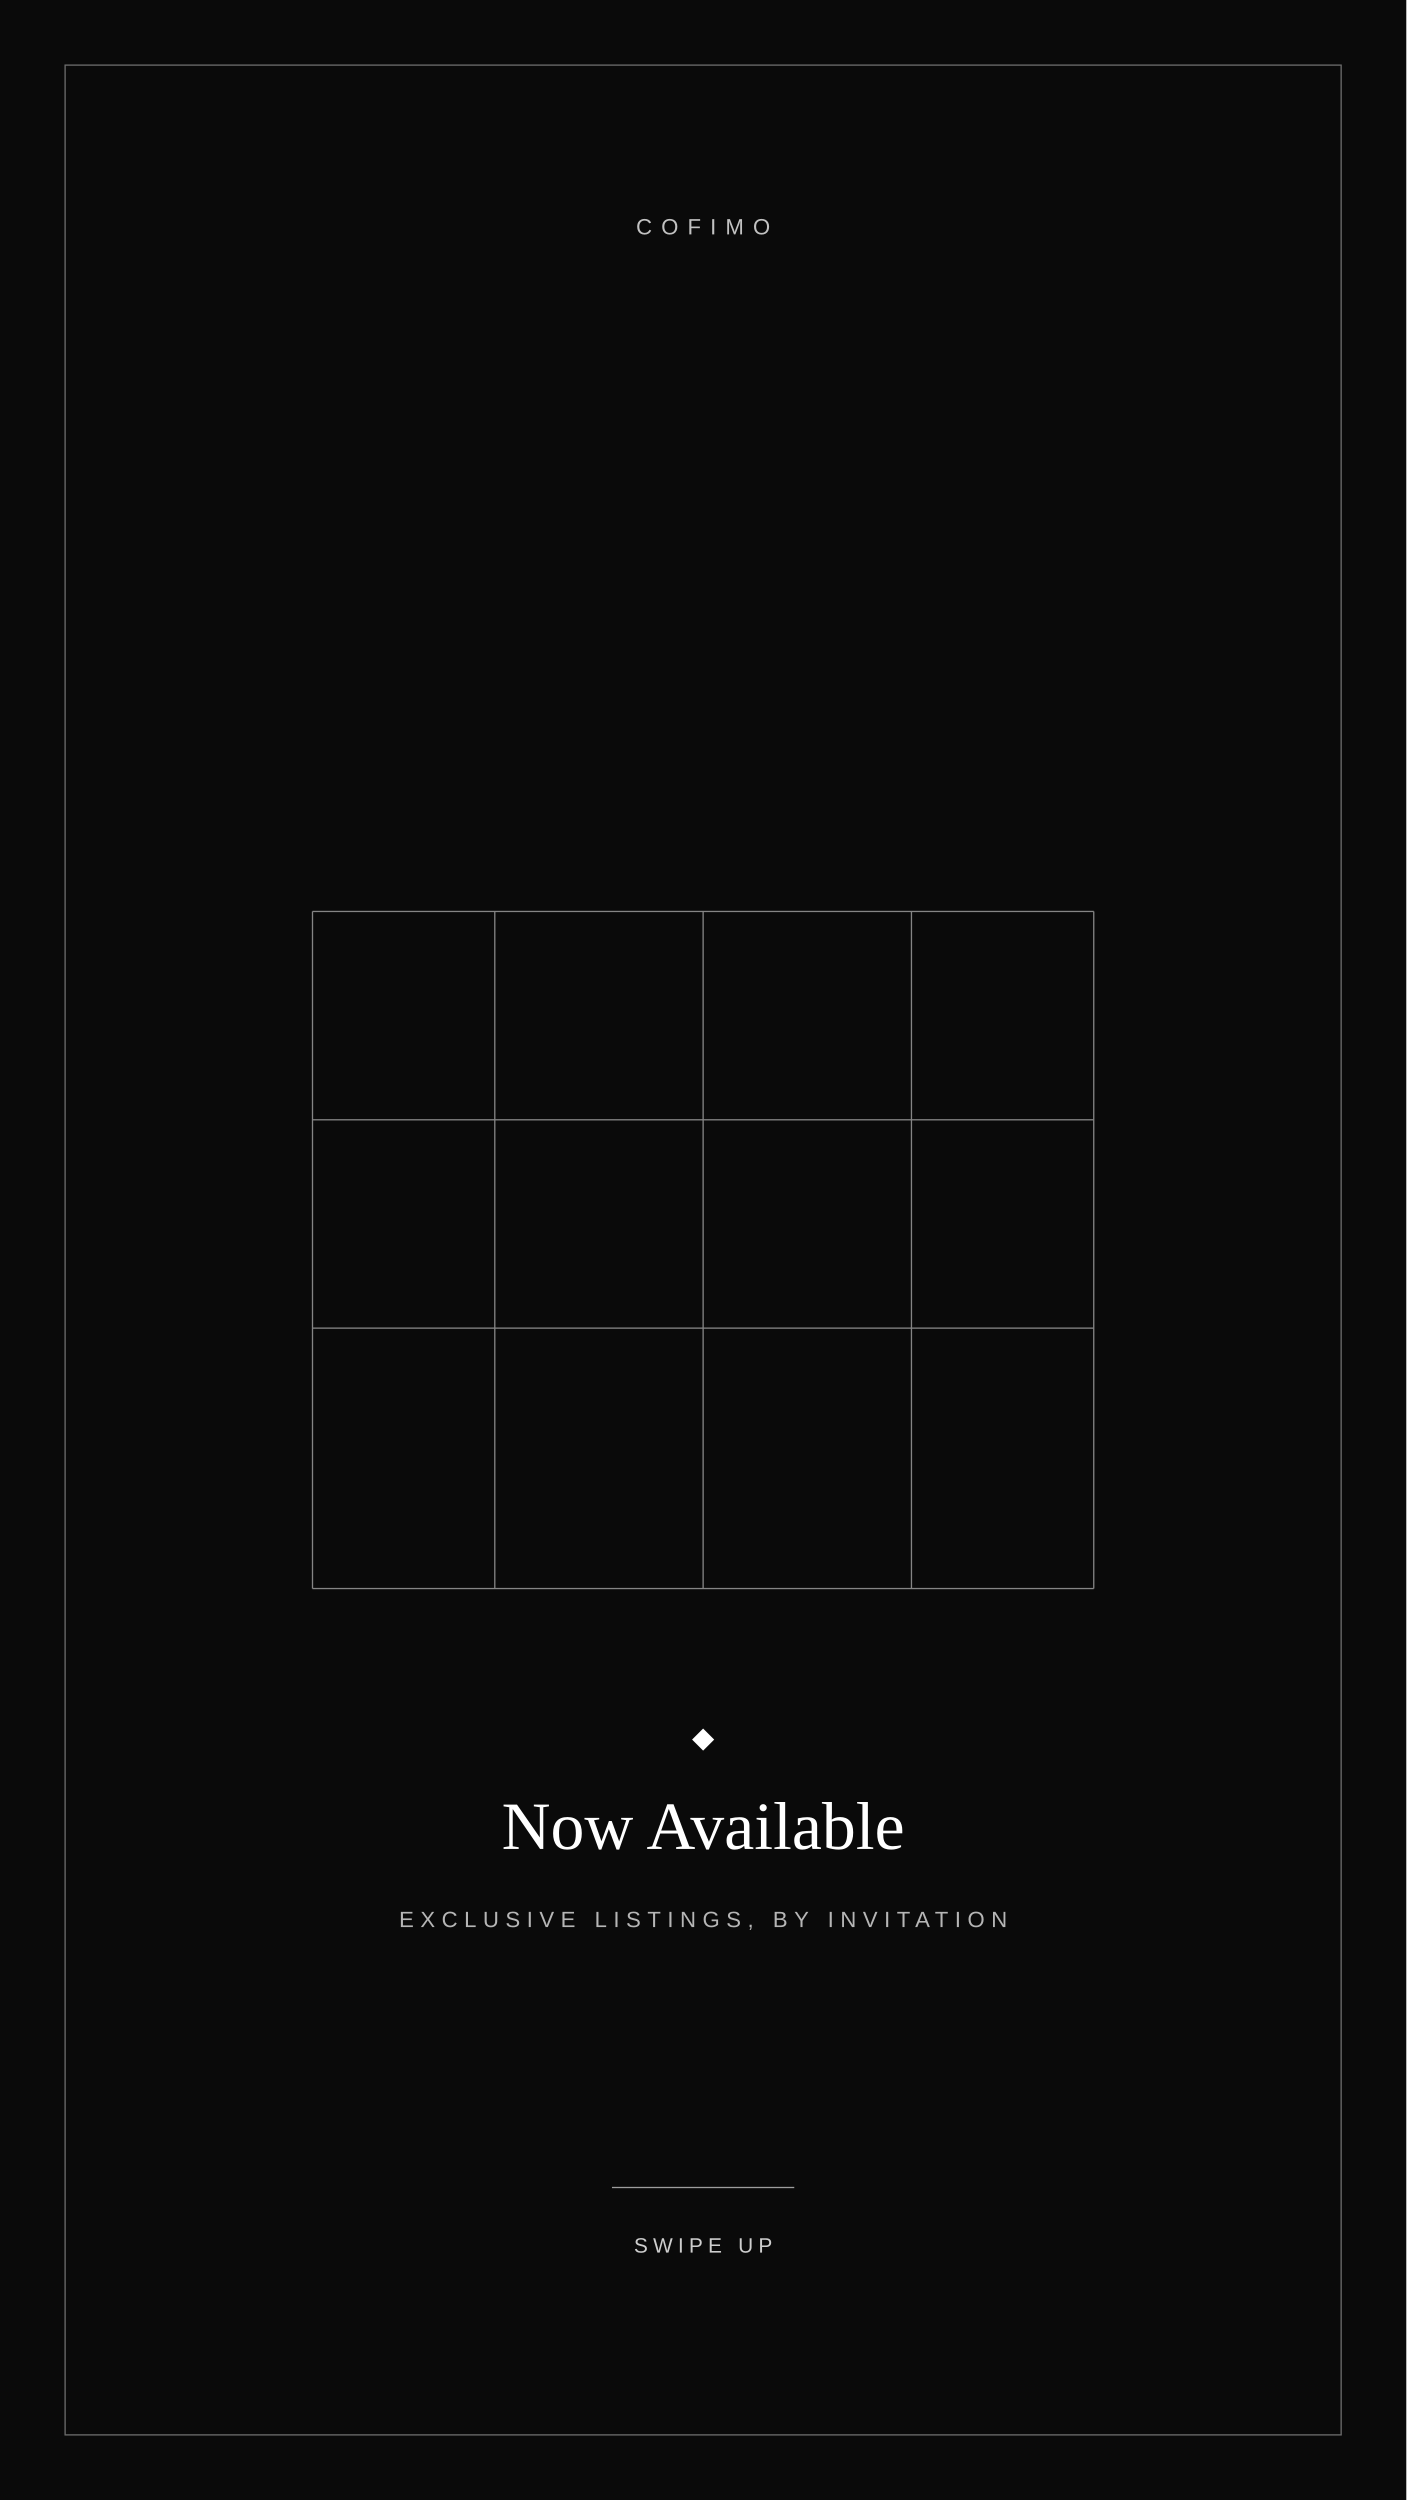
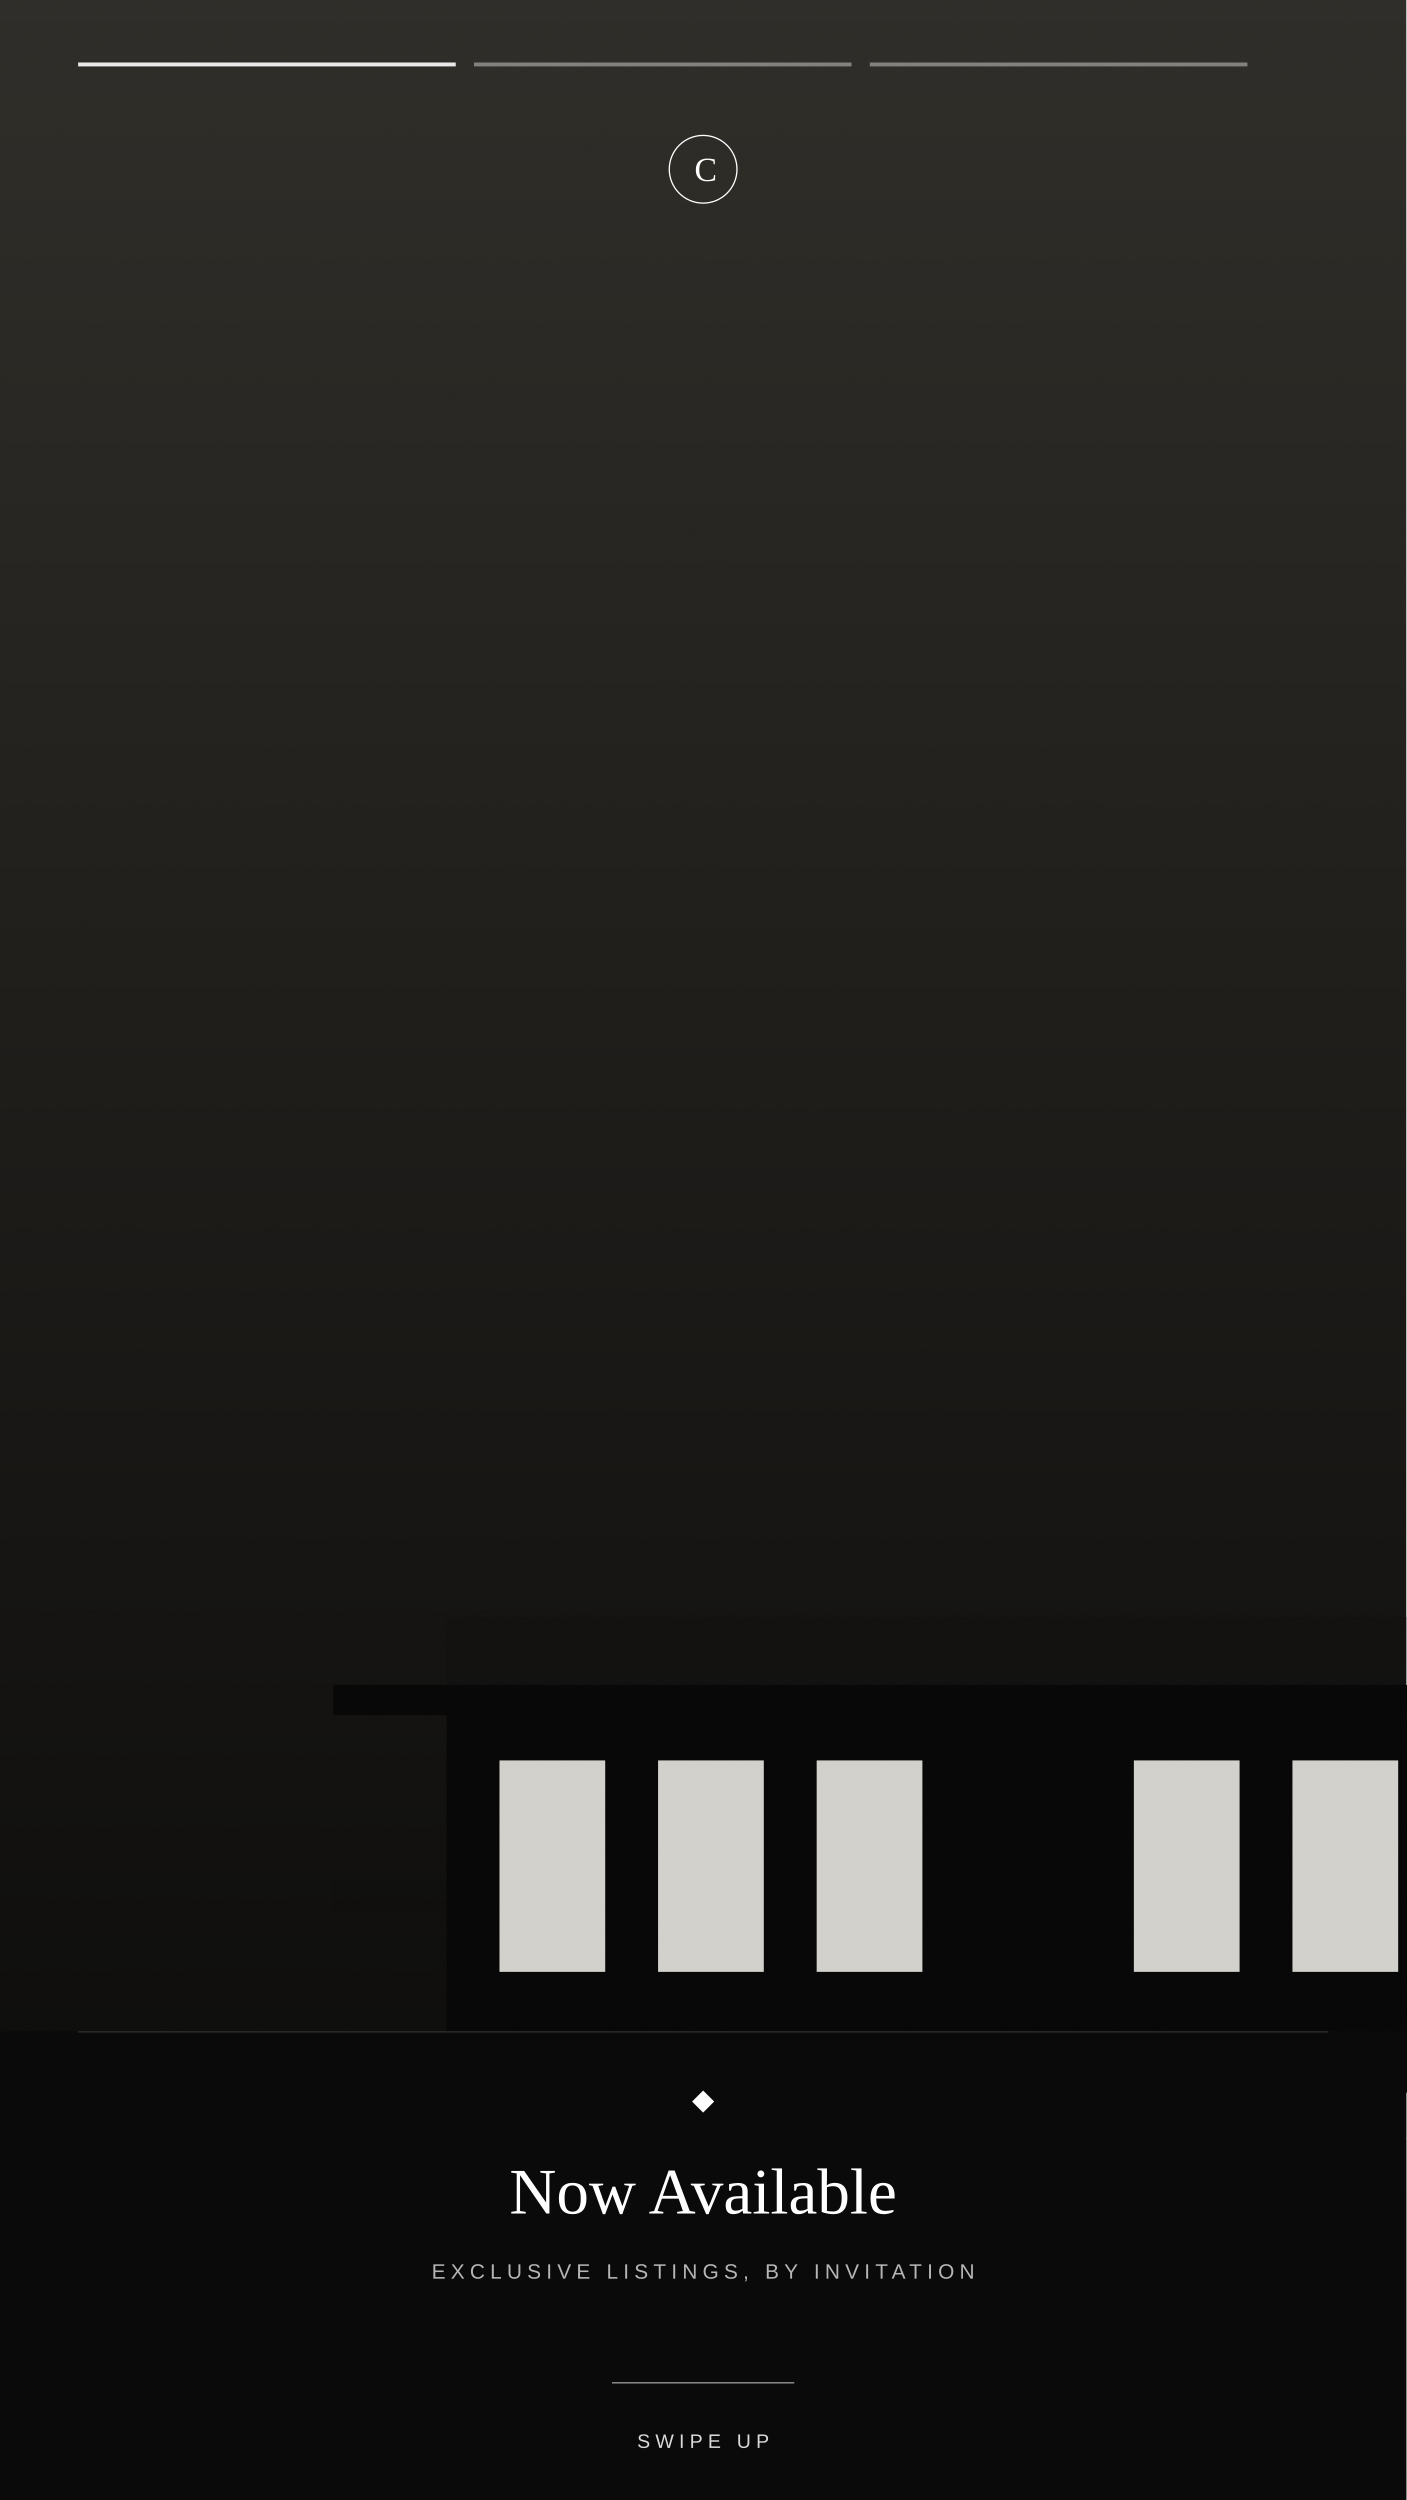
<svg xmlns="http://www.w3.org/2000/svg" width="1080" height="1920" viewBox="0 0 1080 1920">
-   <rect width="1080" height="1920" fill="#0A0A0A" />
-   <rect x="50" y="50" width="980" height="1820" fill="none" stroke="#FFFFFF" stroke-width="1" opacity="0.4" />
-   <text x="540" y="180" text-anchor="middle" font-family="'Helvetica Neue', Arial, sans-serif" font-size="17" letter-spacing="7" fill="#FFFFFF" opacity="0.75">COFIMO</text>
-   <g stroke="#FFFFFF" stroke-width="1" opacity="0.5">
-     <line x1="240" y1="700" x2="840" y2="700" />
-     <line x1="240" y1="700" x2="240" y2="1220" />
-     <line x1="840" y1="700" x2="840" y2="1220" />
-     <line x1="240" y1="1220" x2="840" y2="1220" />
-     <line x1="380" y1="700" x2="380" y2="1220" />
-     <line x1="540" y1="700" x2="540" y2="1220" />
-     <line x1="700" y1="700" x2="700" y2="1220" />
-     <line x1="240" y1="860" x2="840" y2="860" />
-     <line x1="240" y1="1020" x2="840" y2="1020" />
+   <defs>
+     <linearGradient id="sky" x1="0" y1="0" x2="0" y2="1">
+       <stop offset="0%" stop-color="#2E2C27" />
+       <stop offset="60%" stop-color="#141311" />
+       <stop offset="100%" stop-color="#050505" />
+     </linearGradient>
+     <filter id="grain">
+       <feTurbulence type="fractalNoise" baseFrequency="0.85" numOctaves="2" stitchTiles="stitch" result="n" />
+       <feColorMatrix in="n" type="matrix" values="0 0 0 0 1  0 0 0 0 1  0 0 0 0 1  0 0 0 0.04 0" />
+     </filter>
+   </defs>
+   <rect width="1080" height="1920" fill="url(#sky)" />
+   <g fill="#FFFFFF">
+     <rect x="60" y="48" width="290" height="3" opacity="0.9" />
+     <rect x="364" y="48" width="290" height="3" opacity="0.4" />
+     <rect x="668" y="48" width="290" height="3" opacity="0.4" />
  </g>
-   <rect x="534" y="1330" width="12" height="12" fill="#FFFFFF" transform="rotate(45 540 1336)" />
-   <text x="540" y="1420" text-anchor="middle" font-family="Georgia, 'Times New Roman', serif" font-size="52" fill="#FFFFFF">Now Available</text>
-   <text x="540" y="1480" text-anchor="middle" font-family="'Helvetica Neue', Arial, sans-serif" font-size="17" letter-spacing="5" fill="#FFFFFF" opacity="0.7">EXCLUSIVE LISTINGS, BY INVITATION</text>
-   <line x1="470" y1="1680" x2="610" y2="1680" stroke="#FFFFFF" stroke-width="1" opacity="0.6" />
-   <text x="540" y="1730" text-anchor="middle" font-family="'Helvetica Neue', Arial, sans-serif" font-size="16" letter-spacing="4" fill="#FFFFFF" opacity="0.8">SWIPE UP</text>
+   <circle cx="540" cy="130" r="26" fill="none" stroke="#FFFFFF" stroke-width="1" />
+   <text x="542" y="139" text-anchor="middle" font-family="Georgia, 'Times New Roman', serif" font-size="26" fill="#FFFFFF">C</text>
+   <g transform="translate(140,1120) scale(2.9)">
+     <g transform="translate(0,180) scale(1,-1)" opacity="0.16">
+       <rect x="40" y="60" width="320" height="8" fill="#050505" />
+       <rect x="70" y="68" width="260" height="70" fill="#050505" />
+     </g>
+     <line x1="0" y1="180" x2="400" y2="180" stroke="#FFFFFF" stroke-width="0.5" opacity="0.35" />
+     <rect x="99" y="168" width="2" height="12" fill="#050505" />
+     <rect x="199" y="168" width="2" height="12" fill="#050505" />
+     <rect x="299" y="168" width="2" height="12" fill="#050505" />
+     <rect x="40" y="60" width="320" height="8" fill="#050505" />
+     <rect x="70" y="68" width="260" height="100" fill="#050505" />
+     <g fill="#F5F3EC" opacity="0.85">
+       <rect x="84" y="80" width="28" height="56" />
+       <rect x="126" y="80" width="28" height="56" />
+       <rect x="168" y="80" width="28" height="56" />
+       <rect x="252" y="80" width="28" height="56" />
+       <rect x="294" y="80" width="28" height="56" />
+     </g>
+     <line x1="350" y1="168" x2="350" y2="180" stroke="#050505" stroke-width="2" />
+     <ellipse cx="350" cy="158" rx="9" ry="17" fill="#050505" />
+   </g>
+   <rect width="1080" height="1920" filter="url(#grain)" opacity="0.5" />
+   <rect x="0" y="1560" width="1080" height="360" fill="#0A0A0A" />
+   <rect x="60" y="1560" width="960" height="1" fill="#FFFFFF" opacity="0.15" />
+   <rect x="534" y="1608" width="12" height="12" fill="#FFFFFF" transform="rotate(45 540 1614)" />
+   <text x="540" y="1700" text-anchor="middle" font-family="Georgia, 'Times New Roman', serif" font-size="50" fill="#FFFFFF">Now Available</text>
+   <text x="540" y="1750" text-anchor="middle" font-family="'Helvetica Neue', Arial, sans-serif" font-size="16" letter-spacing="4" fill="#FFFFFF" opacity="0.7">EXCLUSIVE LISTINGS, BY INVITATION</text>
+   <line x1="470" y1="1830" x2="610" y2="1830" stroke="#FFFFFF" stroke-width="1" opacity="0.6" />
+   <text x="540" y="1880" text-anchor="middle" font-family="'Helvetica Neue', Arial, sans-serif" font-size="15" letter-spacing="4" fill="#FFFFFF" opacity="0.85">SWIPE UP</text>
</svg>
